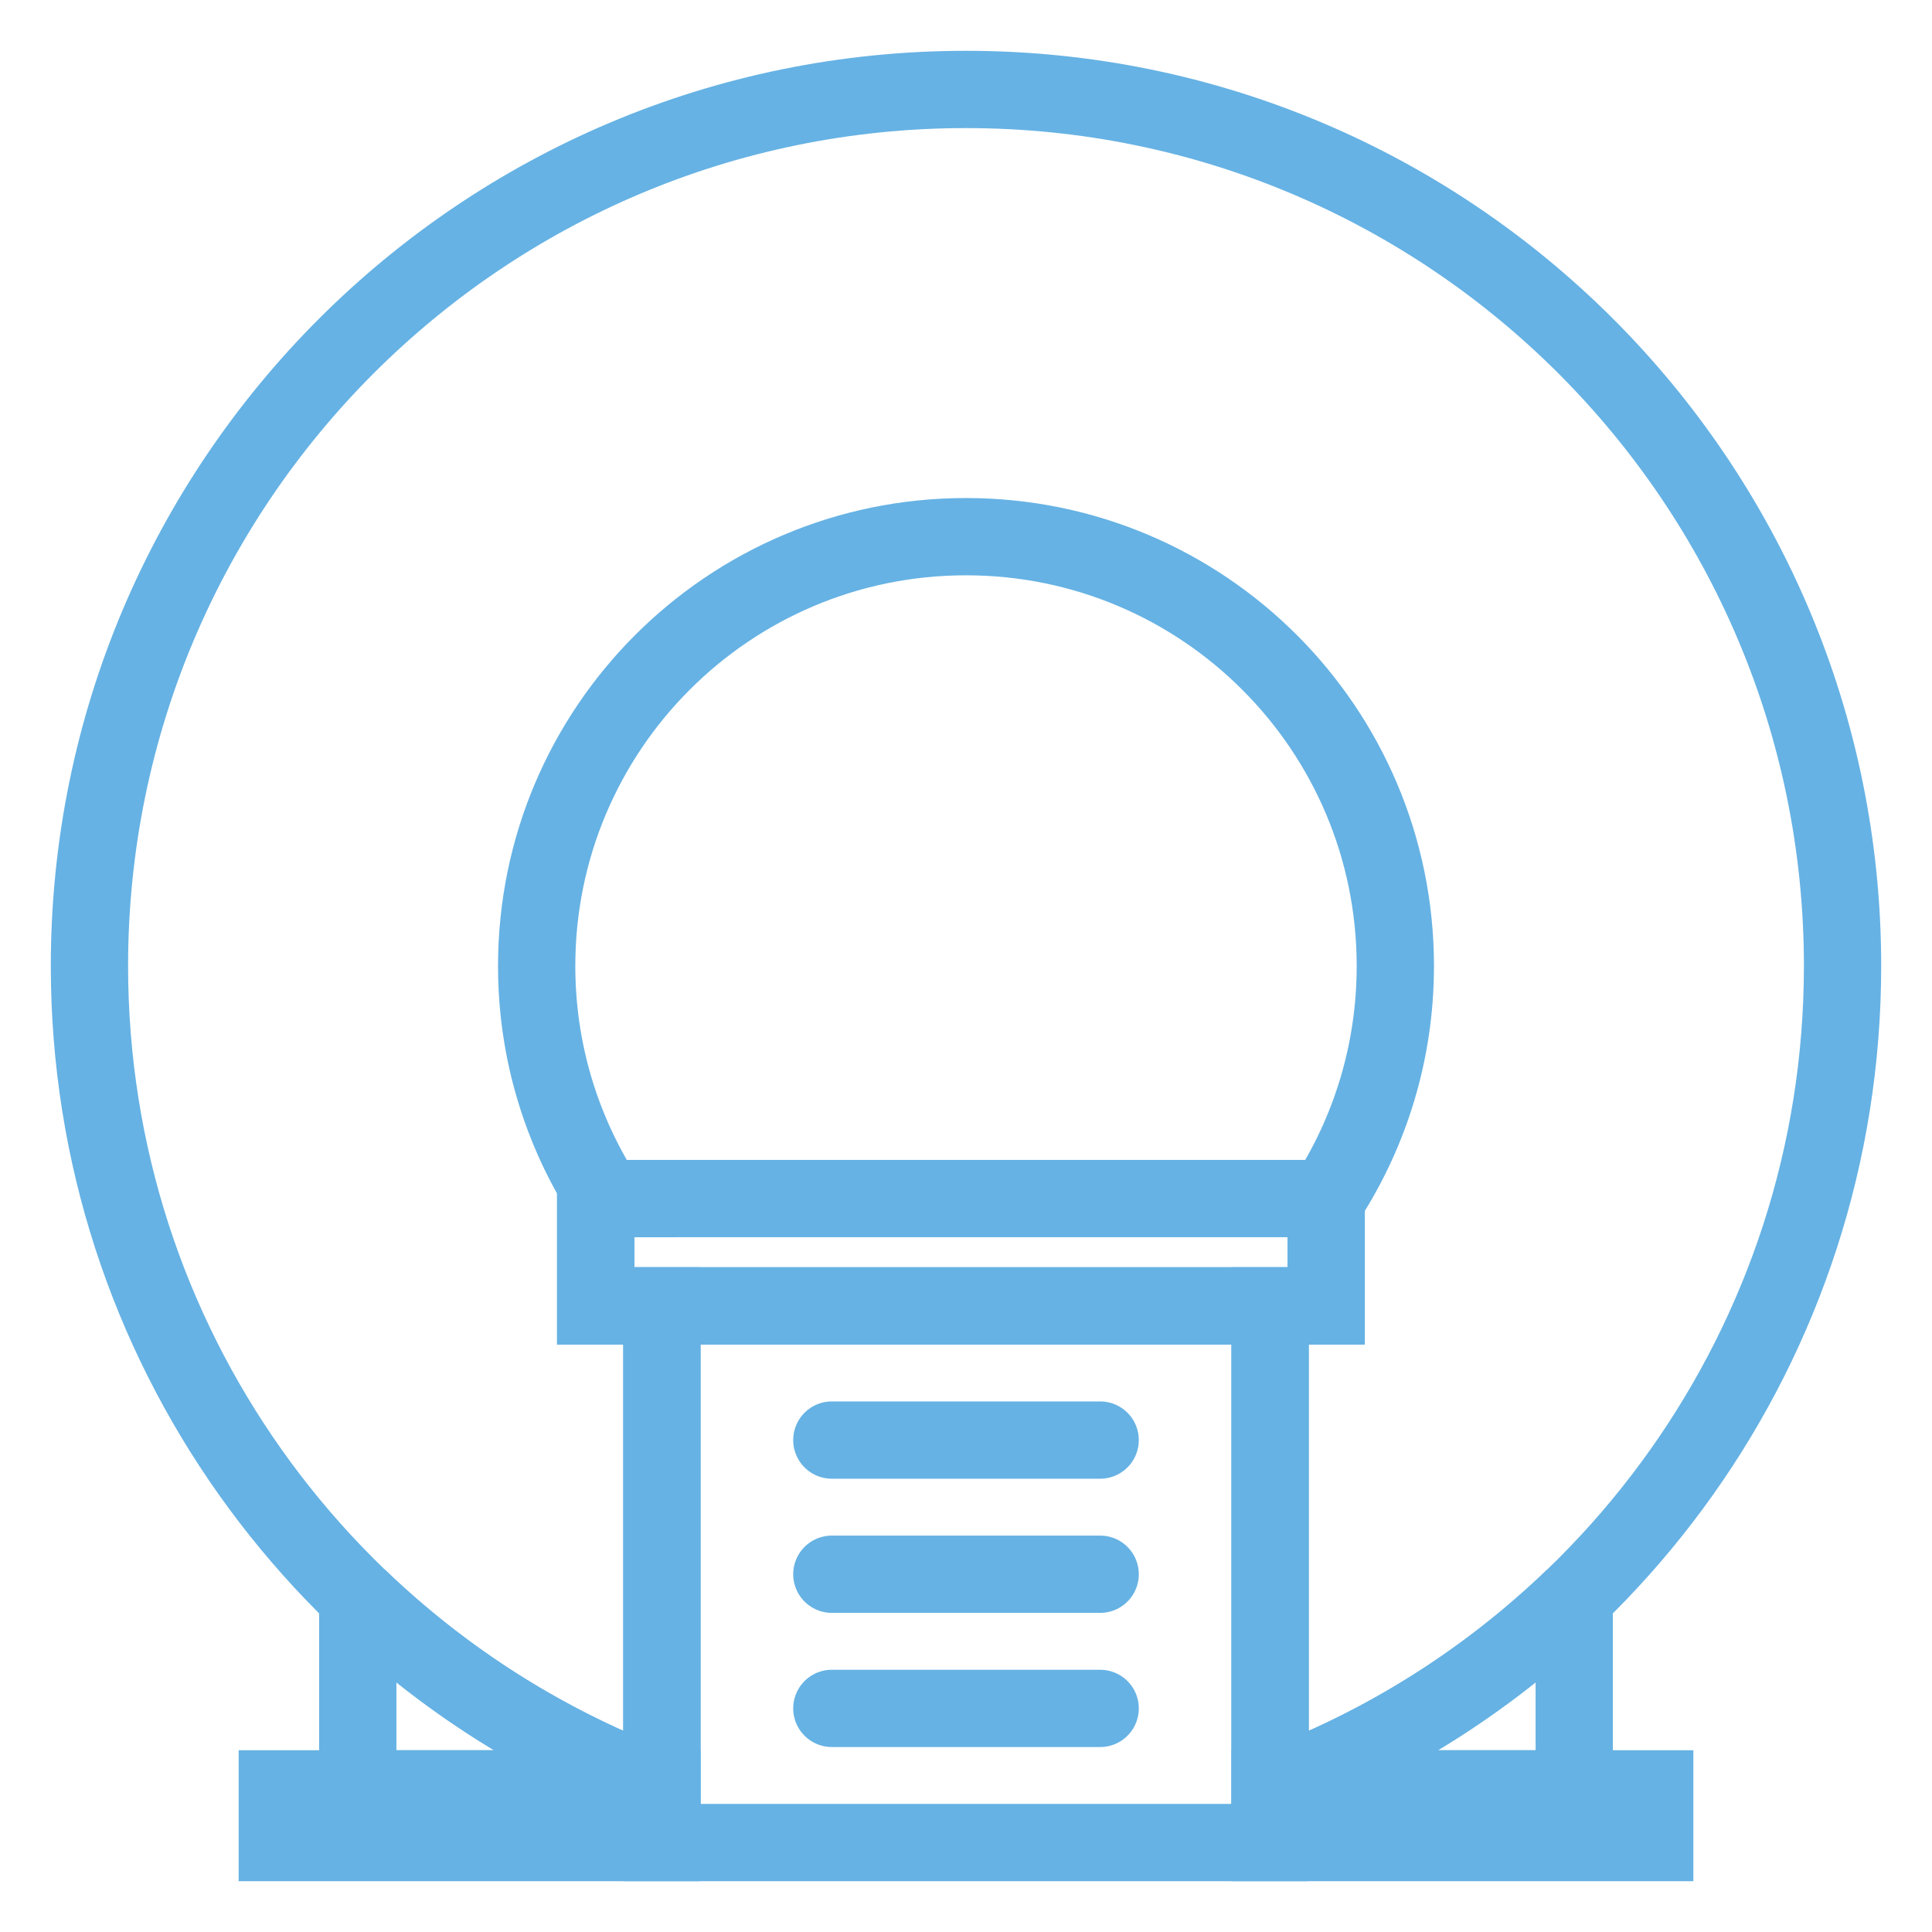
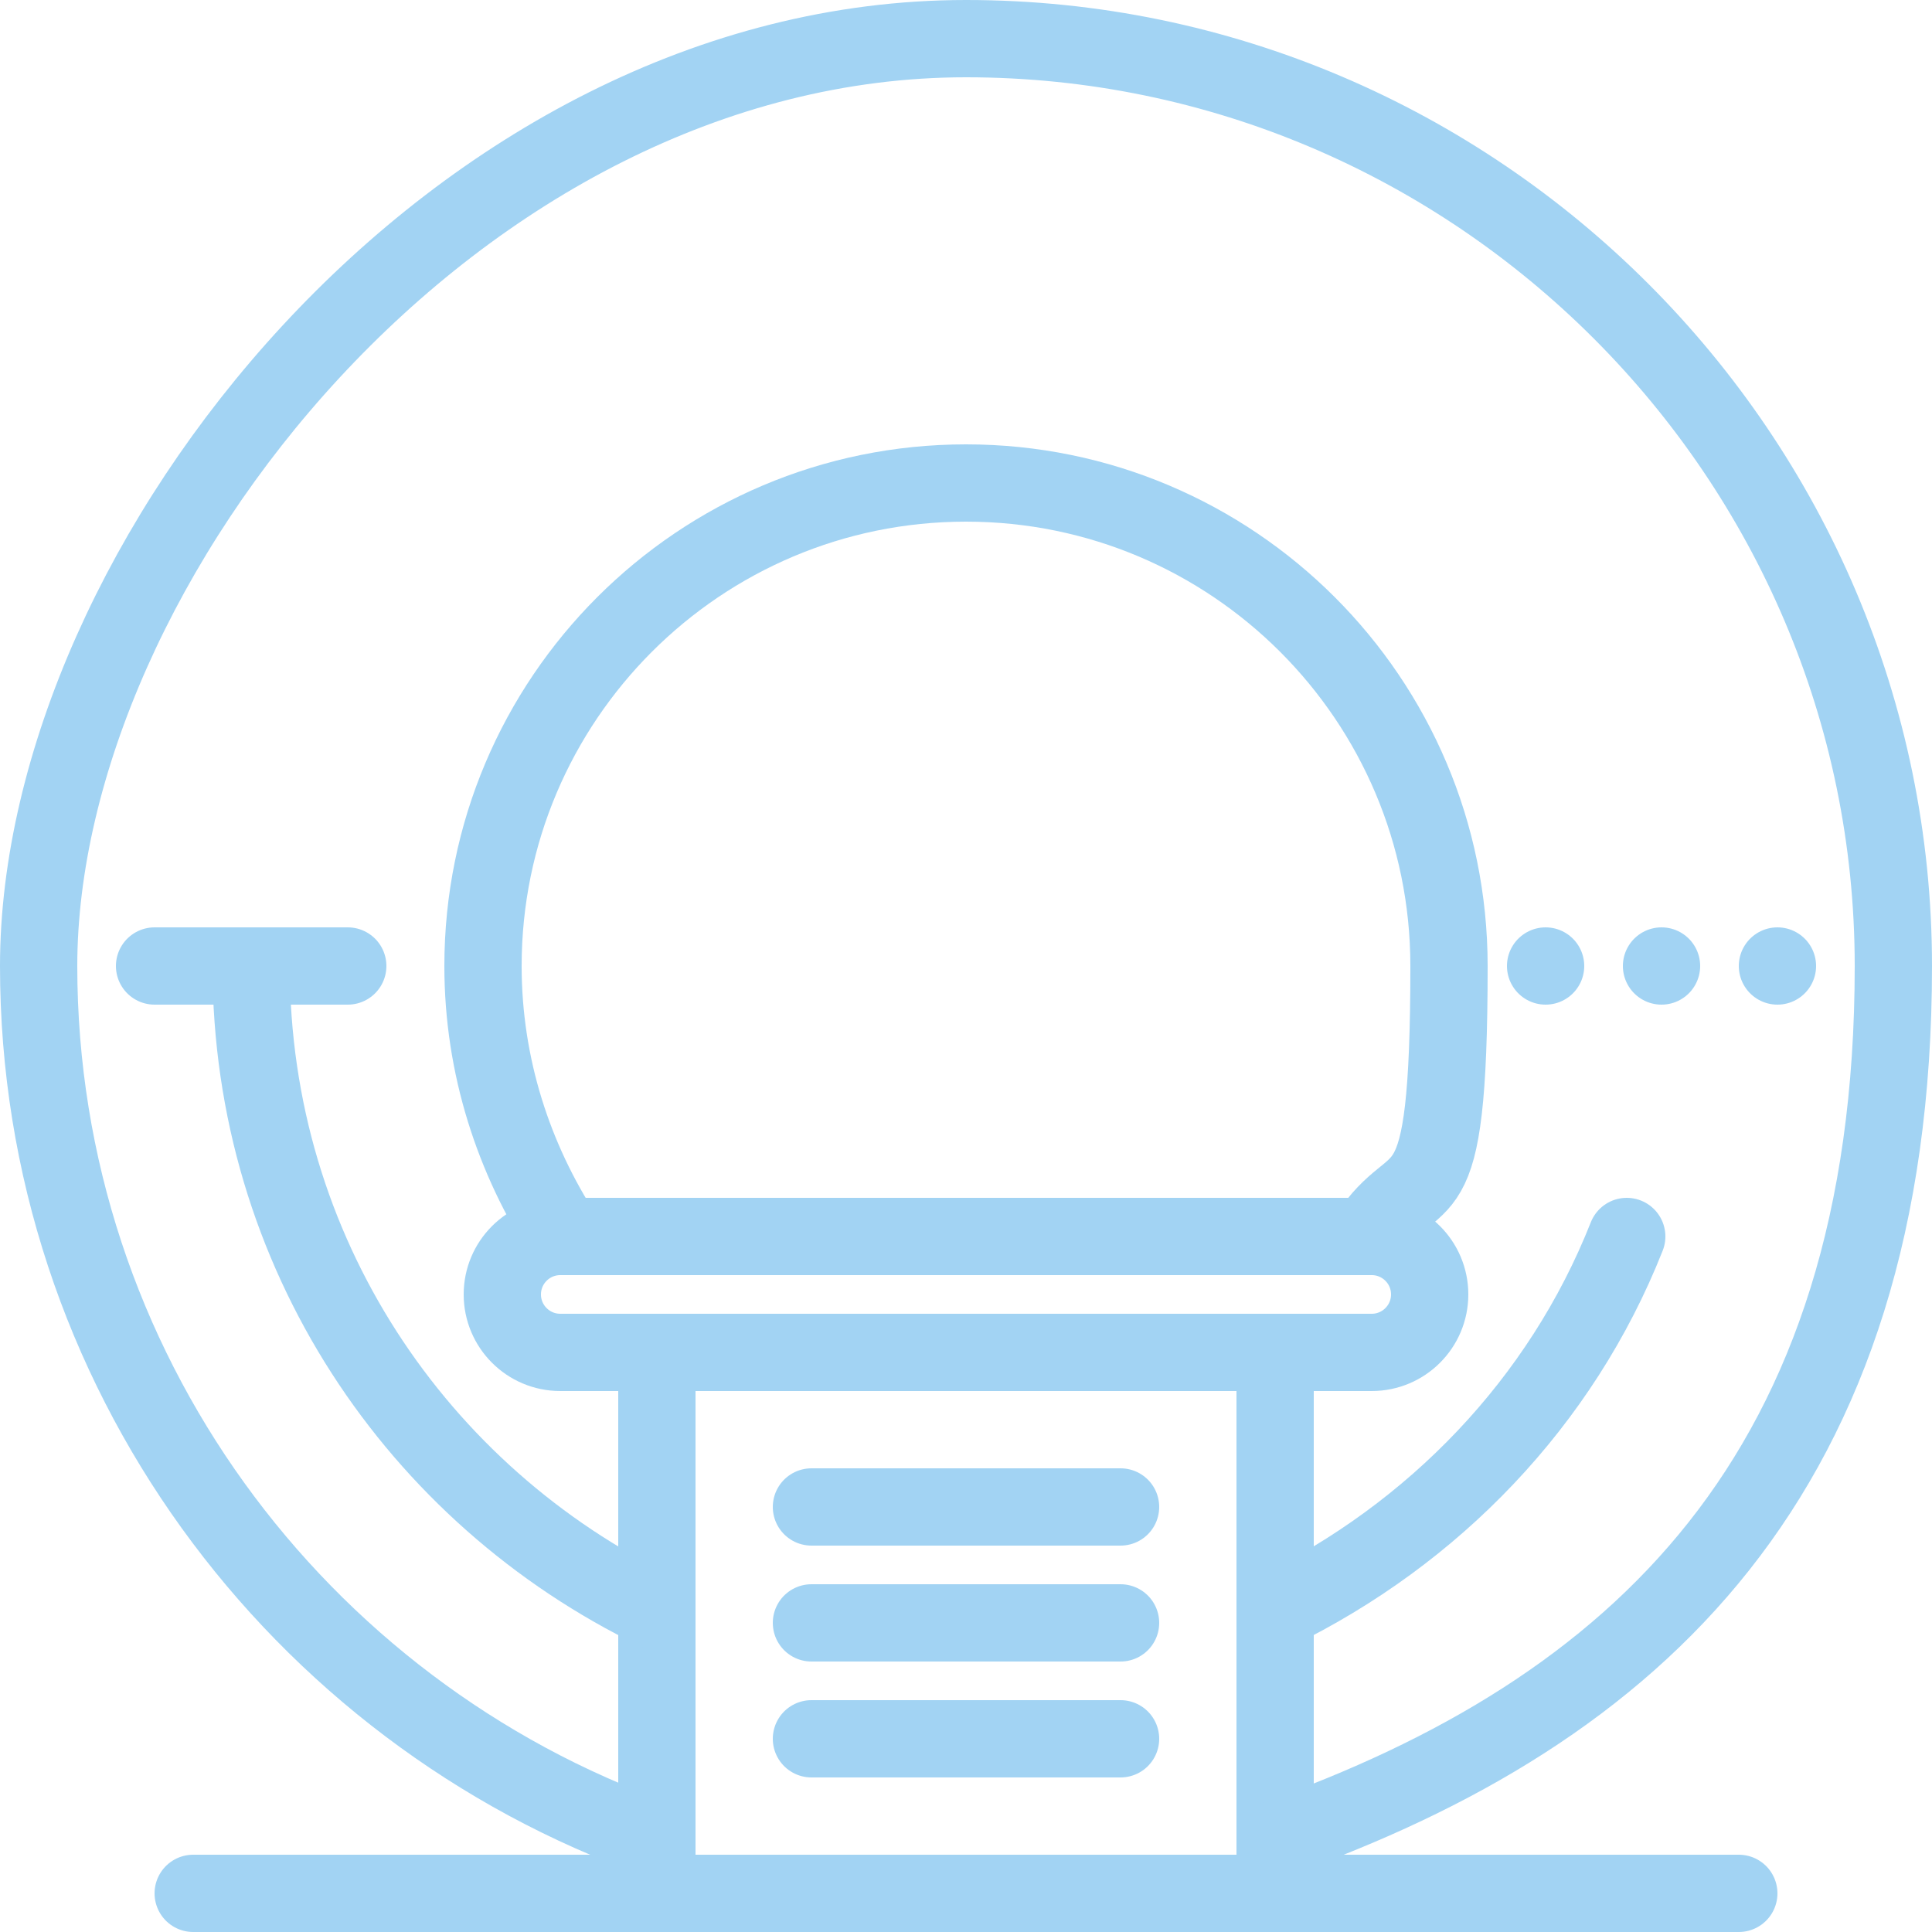
- <svg xmlns="http://www.w3.org/2000/svg" width="50" height="50" viewBox="0 0 50 50" fill="none">
-   <path d="M17.168 46.296C14.188 45.2 11.501 43.496 9.259 41.335V46.296H17.168Z" stroke="#66B2E4" stroke-width="2" stroke-miterlimit="1" />
-   <path d="M40.741 46.296V41.335C38.499 43.496 35.812 45.2 32.833 46.296H40.741Z" stroke="#66B2E4" stroke-width="2" stroke-miterlimit="1" />
-   <path d="M32.87 33.796H17.13V47.685H32.87V33.796Z" stroke="#66B2E4" stroke-width="2" stroke-miterlimit="10" />
-   <path d="M17.13 46.296H7.176V47.685H17.13V46.296Z" stroke="#66B2E4" stroke-width="2" stroke-miterlimit="10" />
-   <path d="M42.824 46.296H32.87V47.685H42.824V46.296Z" stroke="#66B2E4" stroke-width="2" stroke-miterlimit="10" />
-   <path d="M28.472 37.269H21.528" stroke="#66B2E4" stroke-width="2" stroke-miterlimit="10" stroke-linecap="round" />
-   <path d="M28.472 40.741H21.528" stroke="#66B2E4" stroke-width="2" stroke-miterlimit="10" stroke-linecap="round" />
-   <path d="M28.472 44.213H21.528" stroke="#66B2E4" stroke-width="2" stroke-miterlimit="10" stroke-linecap="round" />
-   <path d="M34.321 31.019H15.417V33.796H34.321V31.019Z" stroke="#66B2E4" stroke-width="2" stroke-miterlimit="10" />
-   <path d="M25 2.315C12.471 2.315 2.315 12.471 2.315 25C2.315 34.761 8.48 43.083 17.13 46.282V33.796H15.416V31.018H15.66C14.54 29.284 13.889 27.218 13.889 25C13.889 18.863 18.863 13.889 25 13.889C31.137 13.889 36.111 18.863 36.111 25C36.111 27.231 35.453 29.308 34.321 31.049V33.796H32.87V46.282C41.519 43.083 47.685 34.761 47.685 25C47.685 12.471 37.529 2.315 25 2.315Z" stroke="#66B2E4" stroke-width="2" stroke-miterlimit="10" />
+ <svg xmlns="http://www.w3.org/2000/svg" id="Layer_1" version="1.1" viewBox="0 0 50 50">
+   <defs>
+     <style>
+       .st0 {
+         fill: none;
+         stroke: #A2D3F3;
+         stroke-linecap: round;
+         stroke-linejoin: round;
+         stroke-width: 2px;
+       }
+     </style>
+   </defs>
+   <rect class="st0" x="17" y="35" width="16" height="14" />
+   <rect class="st0" x="13" y="32" width="24" height="3" rx="1.5" ry="1.5" />
+   <line class="st0" x1="5" y1="49" x2="45" y2="49" />
+   <line class="st0" x1="4" y1="25" x2="9" y2="25" />
+   <line class="st0" x1="40" y1="25" x2="40" y2="25" />
+   <line class="st0" x1="43" y1="25" x2="43" y2="25" />
+   <line class="st0" x1="46" y1="25" x2="46" y2="25" />
+   <path class="st0" d="M17,47.6C7.7,44.3,1,35.4,1,25S11.8,1,25,1s24,10.8,24,24-6.7,19.3-16,22.6" />
+   <path class="st0" d="M6.5,25c0,7.4,4.3,13.7,10.5,16.7" />
+   <path class="st0" d="M33,41.7c4.1-2,7.4-5.4,9.1-9.7" />
+   <path class="st0" d="M14.6,32c-1.3-2-2.1-4.4-2.1-7,0-6.9,5.6-12.5,12.5-12.5s12.5,5.6,12.5,12.5-.8,5-2.1,7" />
+   <line class="st0" x1="29" y1="45" x2="21" y2="45" />
+   <line class="st0" x1="29" y1="42" x2="21" y2="42" />
+   <line class="st0" x1="29" y1="39" x2="21" y2="39" />
</svg>
